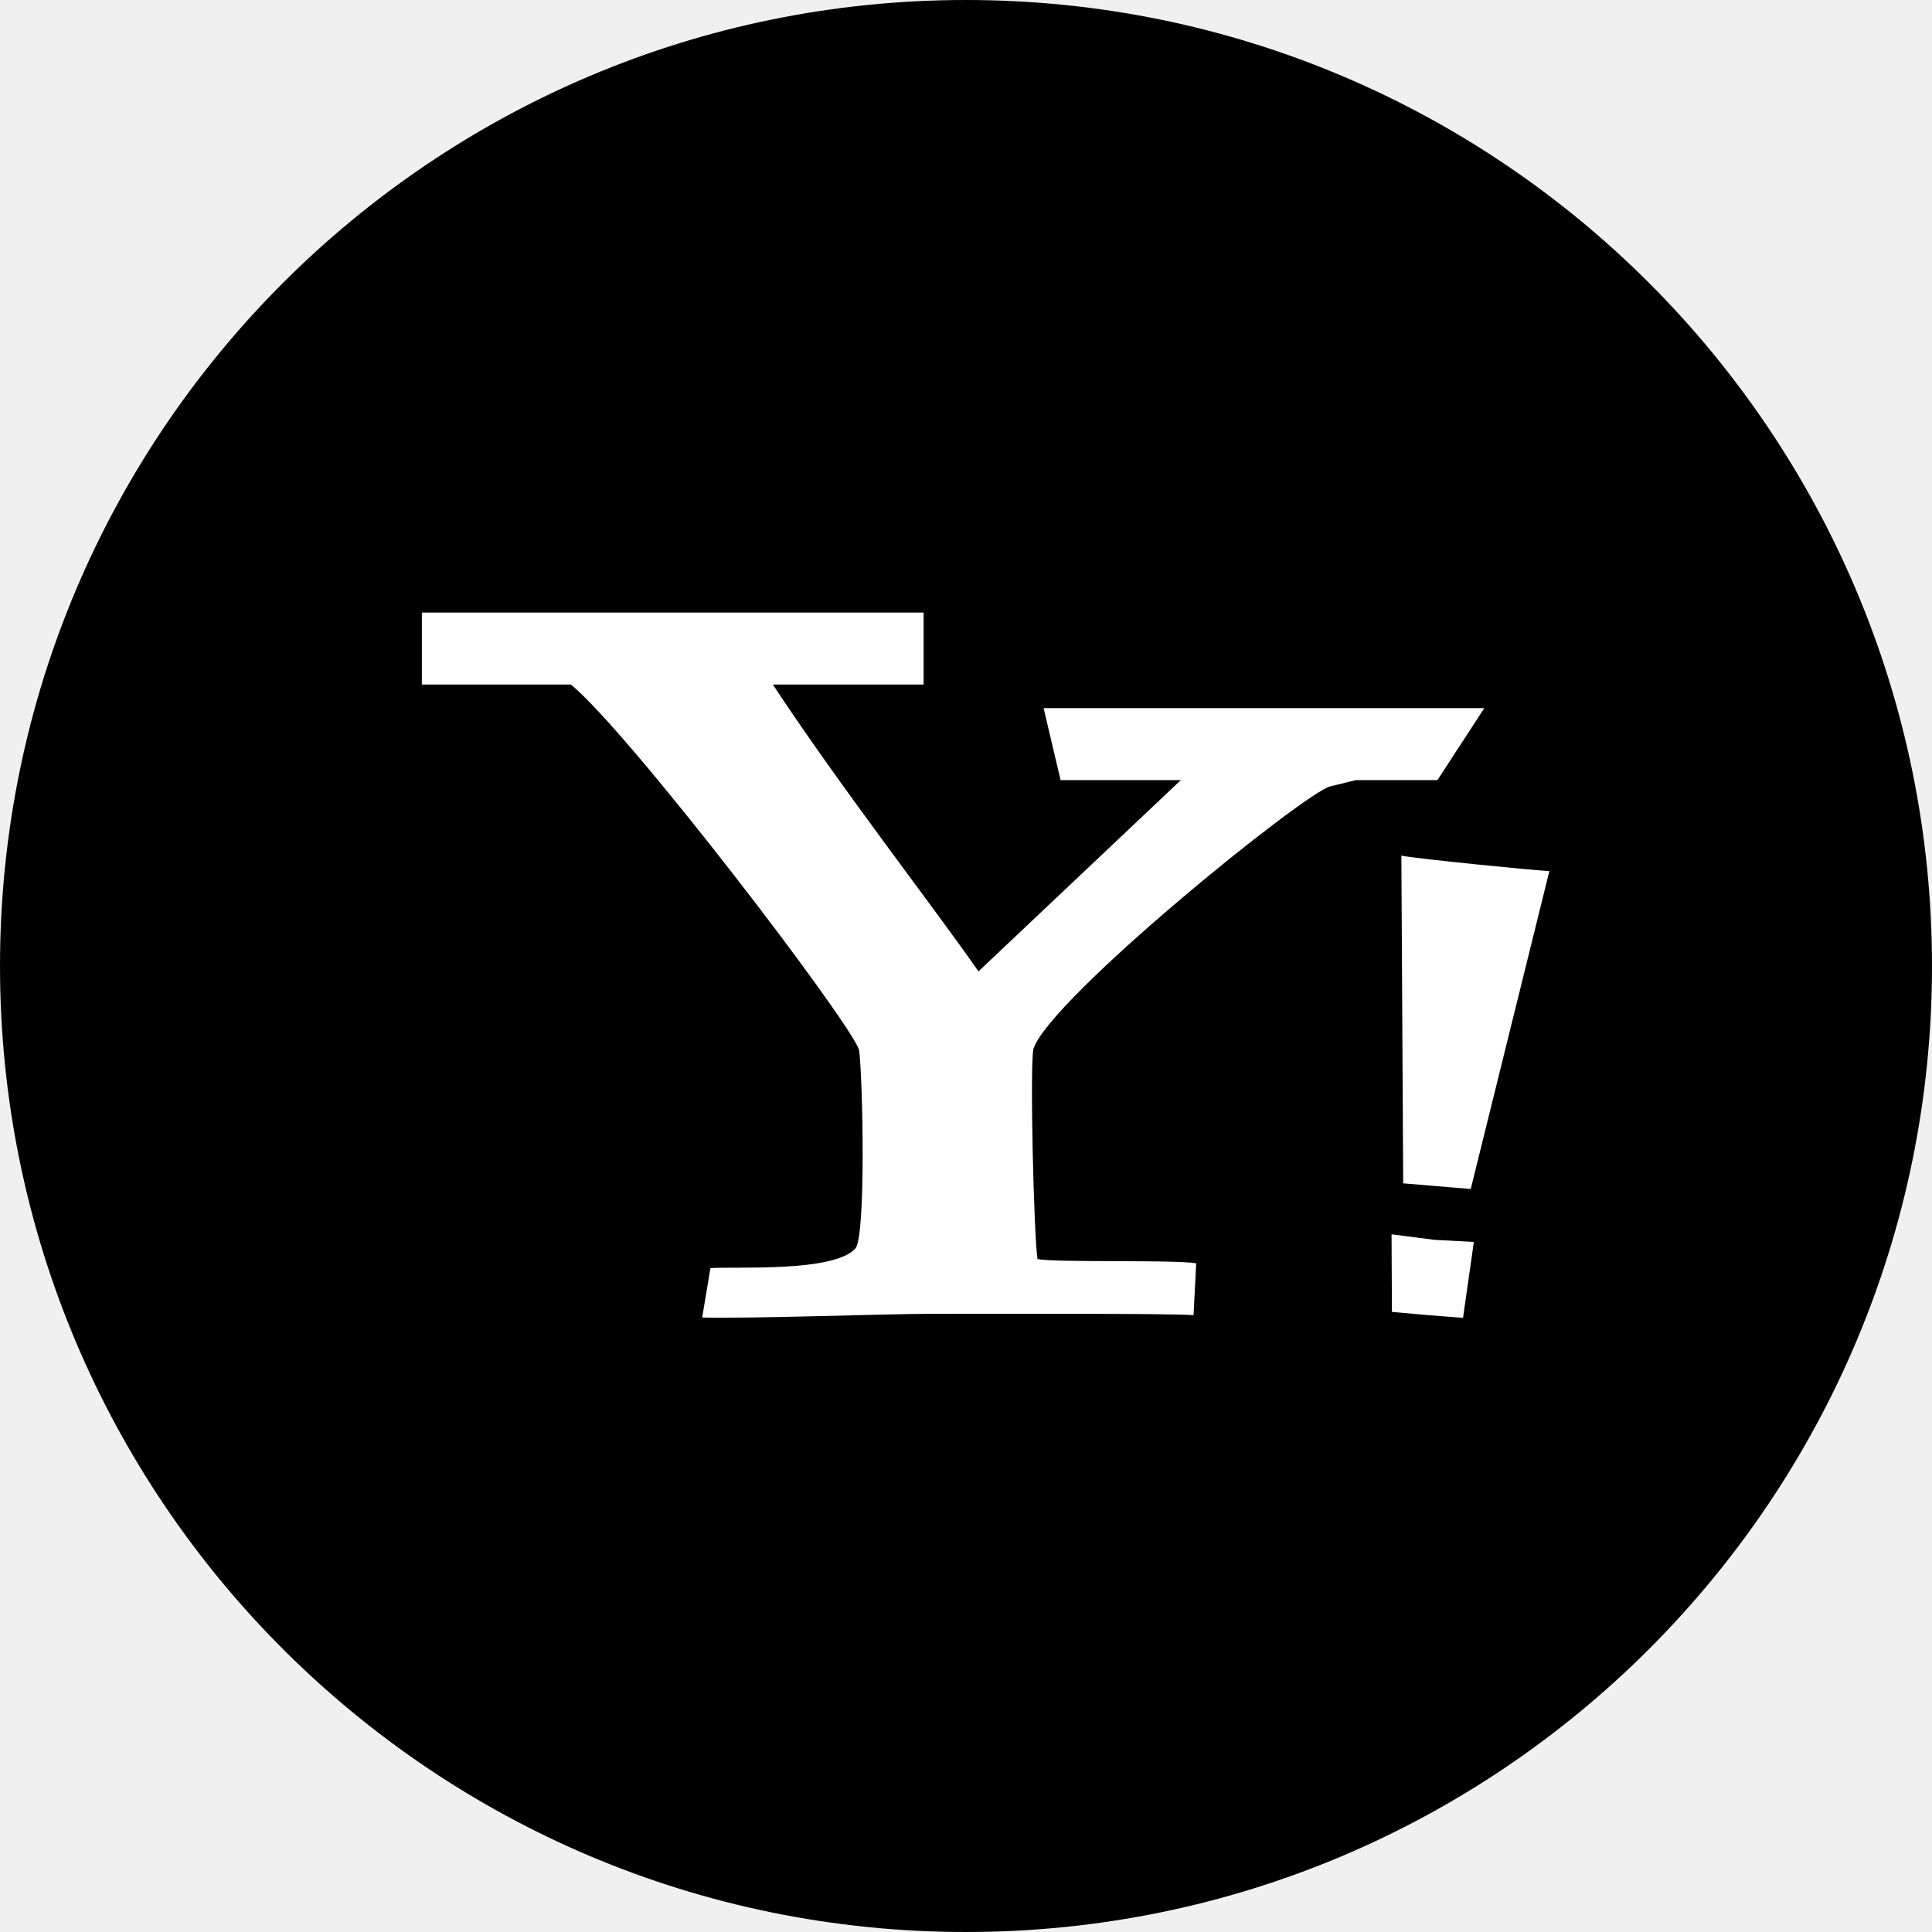
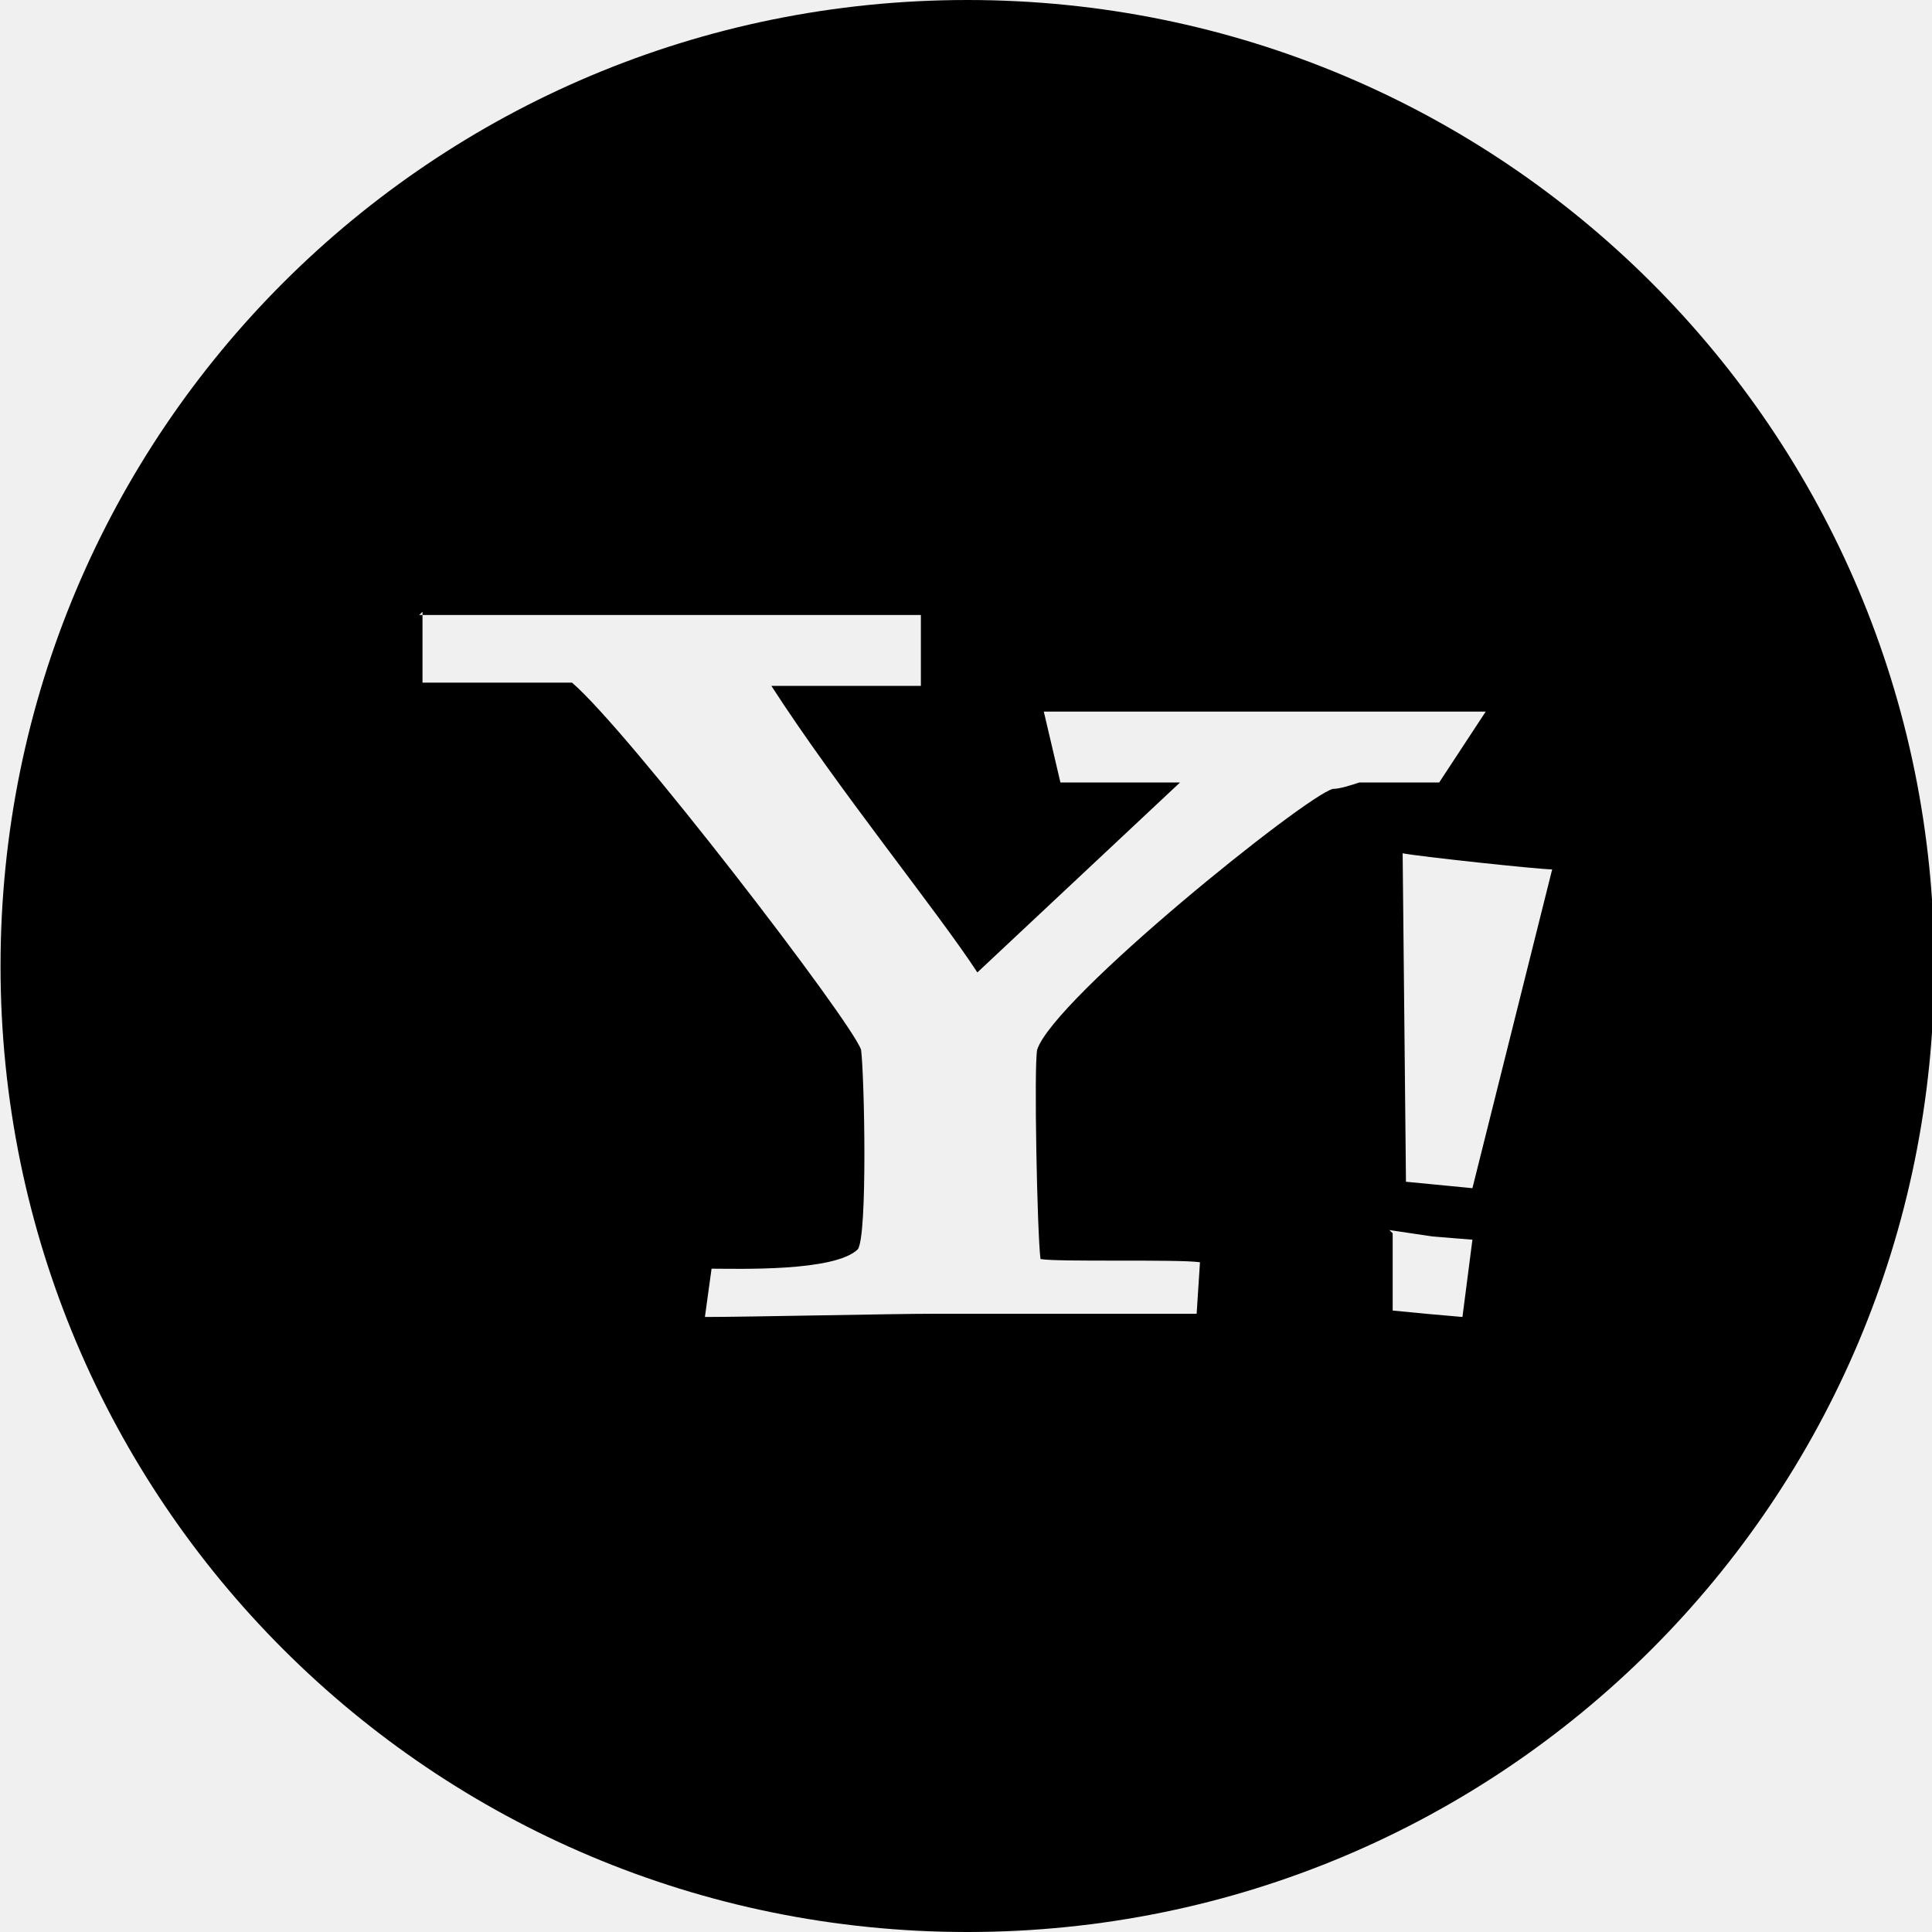
- <svg xmlns="http://www.w3.org/2000/svg" width="512" height="512" viewBox="0 0 512 512" version="1.1" id="svg2">
-   <description>Created with Sketch (http://www.bohemiancoding.com/sketch)</description>
-   <defs id="defs6" />
-   <g id="Page-1" style="fill:none;fill-rule:evenodd;stroke:none;stroke-width:1" transform="matrix(8.805054,0,0,8.533333,-7.782203,0)">
-     <g id="Yahoo!">
-       <g id="g10">
-         <path d="m 0.884,30 c 0,-16.569 13.017,-30 29.074,-30 16.057,0 29.074,13.431 29.074,30 0,16.569 -13.017,30 -29.074,30 C 13.901,60 0.884,46.569 0.884,30 Z m 0,0" id="path12" style="fill:#000000;fill-opacity:1.0" />
-         <path style="fill:#ffffff" d="M 111.801 162.338 L 111.801 181.408 L 151.289 181.408 C 166.608 193.914 225.236 270.63 227.668 278.264 C 228.641 285.414 229.54 327.696 226.67 330.877 C 220.907 337.264 194.621 335.584 188.273 336.066 L 186.086 349.156 C 197.66 349.514 235.351 348.17 247.072 348.17 C 270.148 348.17 310.586 348.071 316.301 348.529 L 317.006 334.789 C 311.169 333.771 279.341 334.663 274.939 333.646 C 273.967 326.978 272.895 282.529 273.869 277.947 C 278.27 264.666 345.165 210.471 352.484 208.41 C 354.137 208.054 356.593 207.361 359.389 206.736 L 380.934 206.736 L 393.359 187.662 L 276.568 187.662 L 281.066 206.732 L 312.943 206.732 L 259.305 257.428 C 248.361 241.601 222.707 208.61 204.811 181.408 L 244.764 181.408 L 244.764 162.338 L 111.801 162.338 z M 371.377 226.752 L 371.863 313.596 L 389.762 315.098 L 410.6 230.848 C 407.123 230.722 375.488 227.592 371.377 226.752 z M 368.775 327.105 L 368.873 347.666 L 377.943 348.48 L 387.719 349.244 L 390.588 329.115 L 380.277 328.582 L 368.775 327.105 z " transform="matrix(0.1135711,0,0,0.1171875,0.8838337,0)" id="Shape" />
-       </g>
-     </g>
+ <svg xmlns="http://www.w3.org/2000/svg" width="512" height="512">
+   <rect fill="none" height="402" width="582" y="-1" x="-1" />
+   <g fill="none" fill-rule="evenodd" transform="matrix(8.805054,0,0,8.533333,-7.782203,0) ">
+     <path fill="#000000" d="m0.9 30c0-16.6 13-30 29.1-30 16.1 0 29.1 13.4 29.1 30 0 16.6-13 30-29.1 30 -16.1 0-29.1-13.4-29.1-30zm0 0M13.6 19l0 2.2 4.5 0c1.7 1.5 8.4 10.5 8.7 11.4 0.1 0.8 0.2 5.8-0.1 6.2 -0.7 0.7-3.6 0.6-4.4 0.6l-0.2 1.5c1.3 0 5.6-0.1 6.9-0.1 2.6 0 7.2 0 7.9 0l0.1-1.6c-0.7-0.1-4.3 0-4.8-0.1 -0.1-0.8-0.2-6-0.1-6.5 0.5-1.6 8.1-7.9 8.9-8.1 0.2 0 0.5-0.1 0.8-0.2l2.4 0 1.4-2.2 -13.3 0 0.5 2.2 3.6 0 -6.1 5.9c-1.2-1.9-4.2-5.7-6.2-8.9l4.5 0 0-2.2 -15.1 0zm29.5 7.5l0.1 10.2 2 0.2 2.4-9.9c-0.4 0-4-0.4-4.5-0.5zm-0.3 11.8l0 2.4 1 0.1 1.1 0.1 0.3-2.4 -1.2-0.1 -1.3-0.2z" />
  </g>
</svg>
